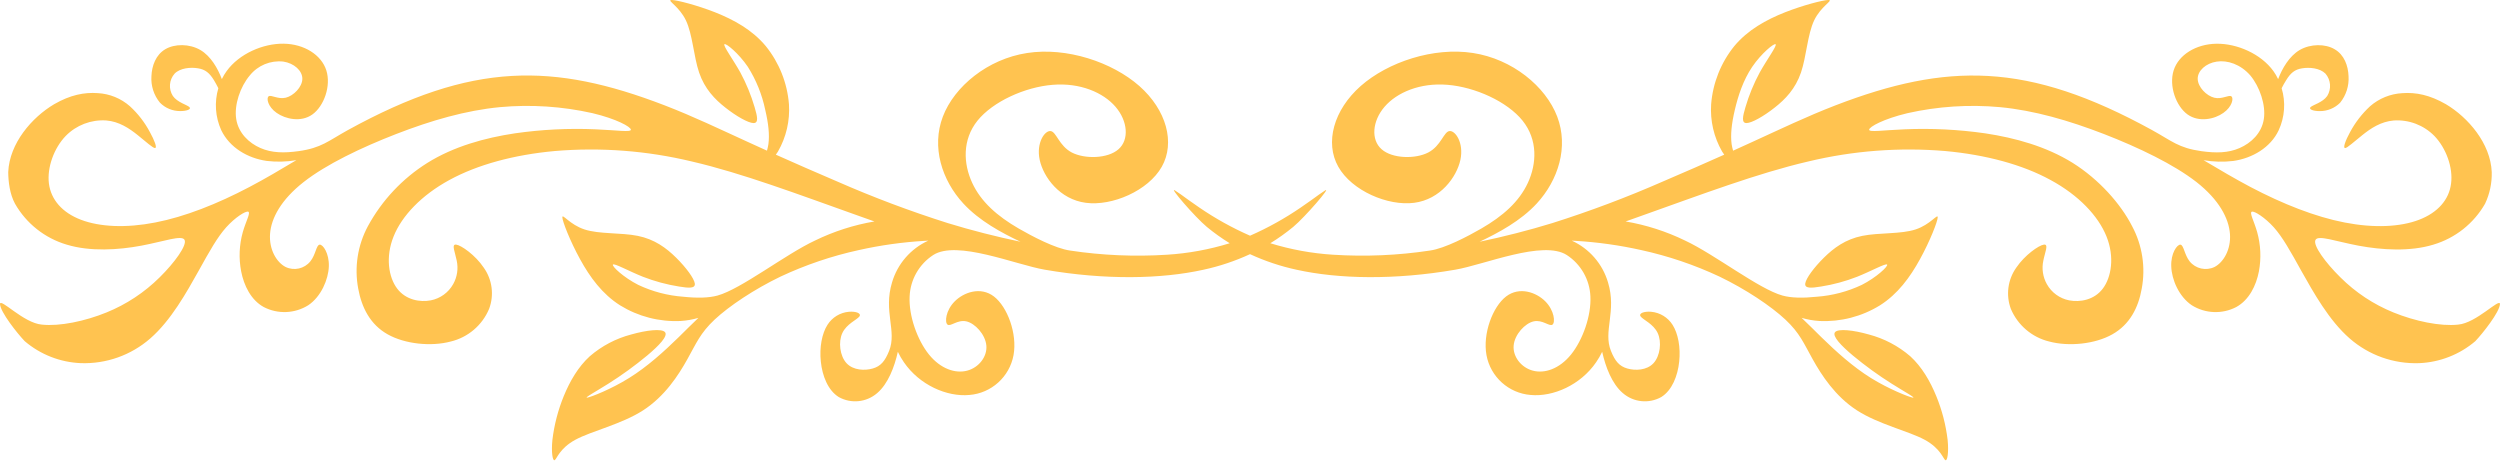
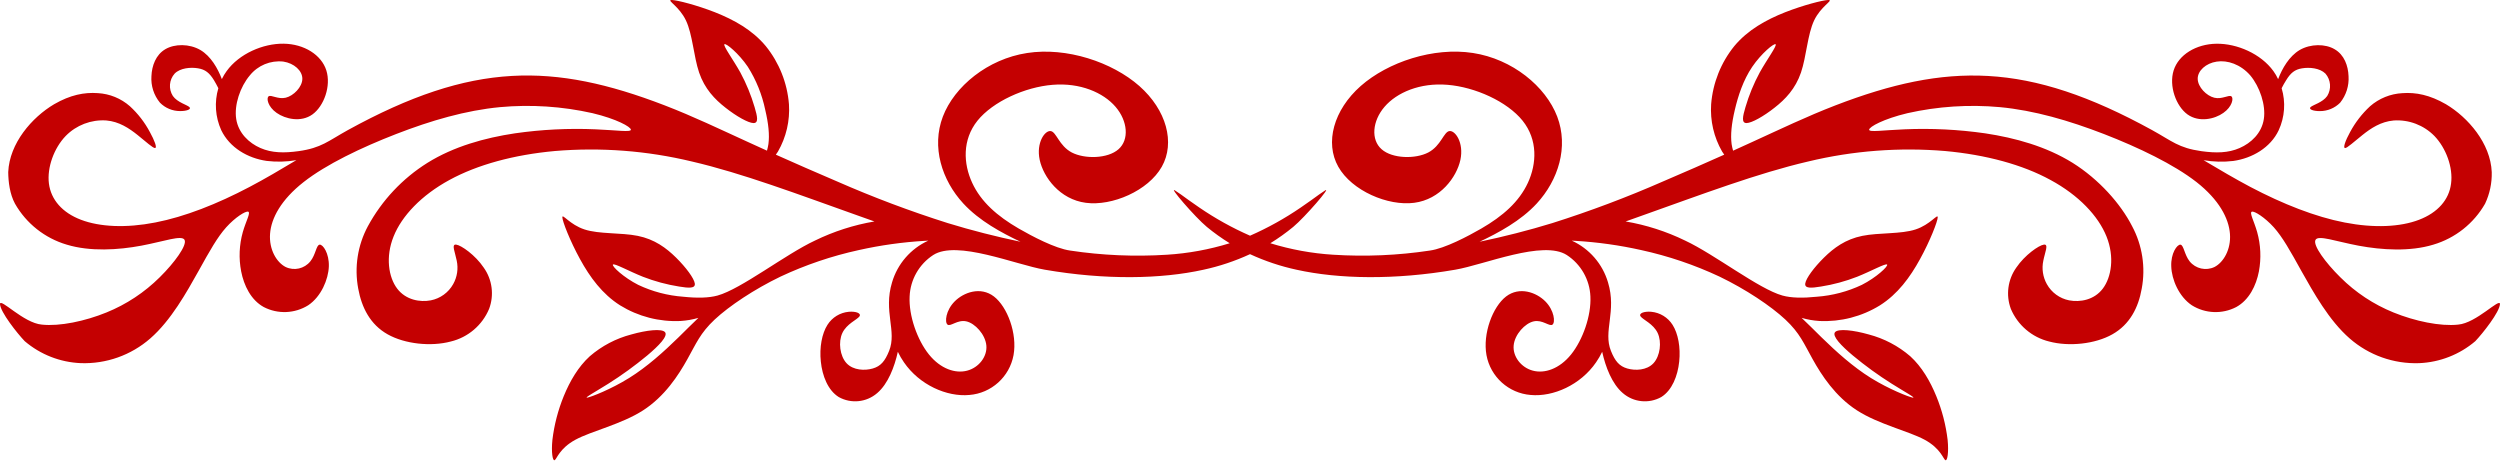
<svg xmlns="http://www.w3.org/2000/svg" width="902.102" height="166.082" viewBox="0 0 902.102 166.082">
-   <path id="path17" d="M242.489-.076a2.418,2.418,0,0,0-.339.006C240.674.1,245.1,2.256,247.5,7.285c2.407,5.053,2.782,12.957,4.758,18.81,2,5.854,5.6,9.631,9.552,12.708,3.925,3.1,8.2,5.5,10.081,5.529,1.9,0,1.4-2.352.4-5.729a65,65,0,0,0-5.154-12.533c-2.605-4.678-6.276-9.631-5.754-10.182.5-.55,5.175,3.3,8.451,8.131a46.98,46.98,0,0,1,6.283,15.534c1.172,4.952,1.6,9.08,1.151,12.357a20.613,20.613,0,0,1-.522,2.376c-2.379-1.076-4.758-2.151-7.081-3.226-9.983-4.553-19.414-9.106-29.87-13.134-20.163-7.754-37.473-11.607-55.109-10.606-18.158,1.025-36.718,7.2-59.161,19.537-7.1,3.927-9.552,6.454-17.784,7.6-5.231.725-9.658.676-13.781-1.125s-7.935-5.379-8.733-10.457,1.447-11.657,4.9-15.734a13.574,13.574,0,0,1,12.086-5c3.876.575,6.926,3.3,6.876,6.253s-3.177,6.1-5.98,6.78-5.274-1.151-6.177-.5c-.925.65-.275,3.777,2.88,5.978,3.149,2.227,8.8,3.527,12.927.551,4.158-3,6.784-10.281,5.005-15.885s-8.006-9.531-15.412-9.632c-7.427-.1-16.033,3.627-20.558,9.881a18.32,18.32,0,0,0-1.73,2.9c-1.475-3.9-3.975-8.28-7.752-10.506-3.952-2.3-9.281-2.276-12.658-.275-3.4,2-4.852,5.929-5,9.706a13.607,13.607,0,0,0,3.078,9.58A10.127,10.127,0,0,0,64.969,40c2.376.025,4.2-.65,3.352-1.45-.825-.8-4.328-1.677-5.954-4a6.7,6.7,0,0,1,.65-8.08c2-2.027,5.778-2.351,8.426-1.9,2.633.425,4.13,1.651,5.761,4.3.522.875,1.073,1.876,1.574,2.876a21.767,21.767,0,0,0,1.052,15.16c3.022,6.278,9.531,10.106,16.407,11.082a37.236,37.236,0,0,0,10.7-.276c-5.7,3.4-11.3,6.729-16.929,9.681C78.377,73.521,66.645,78.152,56.039,80.2c-10.607,2.083-20.063,1.6-26.817-.974-6.779-2.577-10.83-7.25-11.581-13.081-.726-5.829,1.876-12.833,6.053-17.16a18.74,18.74,0,0,1,14.634-5.6c4.678.4,8.255,2.827,11.306,5.253,3.027,2.4,5.554,4.8,6.329,4.7s-.2-2.7-1.9-5.778a34.689,34.689,0,0,0-7.2-9.306,19.126,19.126,0,0,0-11.582-4.728c-4.878-.35-9.9.625-15.751,4-8.03,4.751-16.137,14.112-16.571,24.5.038,3.522.561,7.91,2.43,11.373a31.886,31.886,0,0,0,18.686,14.8c8.456,2.577,18.611,1.927,26.891.374S65.669,84.6,66.595,86.5c.95,1.906-3.6,8.182-8.956,13.463A58.455,58.455,0,0,1,38.4,112.675c-7.68,3.127-16.86,5.076-23.314,4.377C8.473,116.5,0,107.232-.009,109.639c.141,2.895,6.151,10.491,8.919,13.392a33.323,33.323,0,0,0,20.238,7.928,36.184,36.184,0,0,0,25.065-8.909c7.479-6.5,13.157-16.732,17.358-24.236,4.179-7.533,6.855-12.305,10.06-15.885C84.857,78.35,88.585,76,89.559,76.3c.974.325-.8,3.346-1.949,7.349a30.846,30.846,0,0,0-.6,14.19c1,5.125,3.523,10.329,8.154,12.877a16.221,16.221,0,0,0,16.054-.65c4.659-3.127,7.257-9.3,7.434-14.007.148-4.73-2.125-7.978-3.325-7.858-1.228.127-1.4,3.629-3.353,6.029a7.377,7.377,0,0,1-8.931,2.026c-3.255-1.673-6.008-6.3-5.605-11.952S101.413,72,109.545,65.619s20.812-12.458,33.393-17.335,25.119-8.53,37.5-9.706a107.531,107.531,0,0,1,33.343,2.176c8.7,2.076,13.809,4.928,13.858,5.954.049,1-5.005.2-12.757-.126a156.9,156.9,0,0,0-29.093,1.451c-10.83,1.627-22.062,4.728-31.571,10.656a61.775,61.775,0,0,0-21.483,22.865,34.205,34.205,0,0,0-3.48,22.535c1.25,6.834,4.328,12.934,10.6,16.463,6.255,3.523,15.666,4.5,22.789,2.6a20.078,20.078,0,0,0,13.837-11.783,15.963,15.963,0,0,0-1.956-14.9c-3-4.483-8.1-8.055-9.926-8.281-1.828-.254-.374,2.824.2,5.8a12.1,12.1,0,0,1-1.278,8.451,11.883,11.883,0,0,1-8.076,5.86c-3.9.748-9.008-.127-12.129-4.229s-4.278-11.437-1.306-18.814c2.951-7.406,10.032-14.883,20.142-20.386,10.131-5.529,23.283-9.105,38.066-10.456a155.621,155.621,0,0,1,49.412,3.776c18.186,4.227,38.172,11.783,59.98,19.539,1.956.7,3.932,1.4,5.909,2.1a79.308,79.308,0,0,0-21.462,6.9c-10.632,4.956-26.623,17.487-35.151,19.838-3.177.875-7.356.953-12.4.424a45.783,45.783,0,0,1-16.216-4.278c-5.2-2.626-9.63-6.749-9.128-7.328.48-.572,5.853,2.429,10.83,4.405a63.4,63.4,0,0,0,13.061,3.53c3.5.572,5.9.748,5.655-1.1-.275-1.878-3.177-5.8-6.756-9.333-3.551-3.5-7.752-6.629-13.83-7.858-6.057-1.221-13.957-.572-19.238-2.323-5.3-1.73-8.006-5.853-7.978-4.377s2.775,8.528,6.375,15.08c3.6,6.58,8.055,12.637,14.459,16.689a38.178,38.178,0,0,0,21.864,5.648,29.7,29.7,0,0,0,6.4-1.123c-2.527,2.4-4.8,4.7-7.18,7.032-5.351,5.224-11.3,10.6-17.812,14.656s-13.632,6.827-15.059,7.081c-1.426.226,2.852-2.054,7.533-5.005a133.208,133.208,0,0,0,14.035-10.18c4.229-3.551,7.554-7,6.453-8.408-1.13-1.4-6.679-.748-12.157.8a37.449,37.449,0,0,0-15.009,7.879c-4.179,3.805-7.18,8.98-9.411,14.43a60.885,60.885,0,0,0-4.073,15.715c-.452,4.5.071,7.7.8,7.349.755-.325,1.68-4.222,7.5-7.377s16.562-5.549,24.392-10.583c7.858-5.048,12.806-12.729,15.983-18.433,3.205-5.7,4.631-9.432,9.855-14.331,5.253-4.907,14.31-10.957,23.763-15.51a134.21,134.21,0,0,1,28.268-9.58,149.606,149.606,0,0,1,23.742-3.332c.424-.021.875-.049,1.327-.071a23.966,23.966,0,0,0-13.082,15.08c-3.177,10.456,1.821,17.614-1.052,24.7-1.5,3.749-3.05,5.528-5.9,6.354s-7.032.7-9.46-1.906c-2.4-2.6-3.05-7.653-1.5-10.929s5.3-4.779,6.128-5.93c.847-1.151-1.25-1.927-3.826-1.7a10.213,10.213,0,0,0-7.681,4.7c-2,3.128-2.951,8.154-2.4,13.287.522,5.1,2.549,10.357,6.474,12.785a12.142,12.142,0,0,0,13.858-1.426c3.932-3.332,6.255-9.481,7.455-14.91a26.682,26.682,0,0,0,2.2,3.8c5.605,8.154,15.461,12.531,23.587,11.783a17.634,17.634,0,0,0,15.962-14.381c1.4-7.759-2.224-17.438-7.081-21.165-4.85-3.7-10.929-1.476-14.155,1.779-3.255,3.276-3.657,7.575-2.577,8.38,1.073.826,3.6-1.878,6.749-1.179,3.156.678,6.9,4.73,7.257,8.733s-2.725,7.956-6.926,9.058c-4.208,1.123-9.559-.6-13.788-5.831-4.229-5.253-7.328-14.007-6.975-20.961a18.756,18.756,0,0,1,8.528-14.939c8.528-5.478,29.665,3.48,40.22,5.3,21.892,3.777,42.055,3.382,57.213.028a80.645,80.645,0,0,0,16.866-5.634,80.575,80.575,0,0,0,16.859,5.634c15.164,3.353,35.327,3.749,57.213-.028,10.555-1.821,31.692-10.78,40.22-5.3a18.78,18.78,0,0,1,8.535,14.939c.346,6.954-2.753,15.708-6.982,20.961-4.229,5.231-9.58,6.954-13.781,5.831-4.2-1.1-7.279-5.055-6.933-9.058s4.1-8.055,7.257-8.733c3.149-.7,5.676,2,6.756,1.179,1.073-.8.671-5.1-2.577-8.38-3.226-3.255-9.312-5.478-14.162-1.779-4.85,3.728-8.479,13.407-7.081,21.165a17.64,17.64,0,0,0,15.962,14.381c8.133.748,17.988-3.629,23.587-11.783a26.679,26.679,0,0,0,2.2-3.8c1.2,5.429,3.53,11.578,7.455,14.91a12.144,12.144,0,0,0,13.858,1.426c3.925-2.429,5.951-7.681,6.481-12.785.551-5.132-.4-10.159-2.4-13.287a10.225,10.225,0,0,0-7.681-4.7c-2.577-.226-4.681.551-3.826,1.7.826,1.151,4.575,2.654,6.128,5.93s.9,8.331-1.5,10.929c-2.421,2.605-6.6,2.732-9.453,1.906s-4.405-2.605-5.9-6.354c-2.88-7.081,2.125-14.24-1.052-24.7a24.006,24.006,0,0,0-13.082-15.08c.445.021.9.049,1.32.071a149.388,149.388,0,0,1,23.742,3.332,134.207,134.207,0,0,1,28.267,9.58c9.453,4.554,18.511,10.6,23.763,15.51,5.231,4.9,6.657,8.627,9.855,14.331,3.177,5.7,8.133,13.385,15.984,18.433,7.829,5.034,18.56,7.434,24.392,10.583s6.756,7.053,7.5,7.378c.727.353,1.25-2.852.8-7.349a60.326,60.326,0,0,0-4.073-15.715c-2.224-5.45-5.231-10.625-9.4-14.43a37.541,37.541,0,0,0-15.009-7.879c-5.478-1.553-11.034-2.2-12.157-.8-1.1,1.4,2.224,4.857,6.453,8.408a131.758,131.758,0,0,0,14.035,10.18c4.674,2.951,8.952,5.231,7.526,5.005-1.426-.254-8.528-3.029-15.059-7.081-6.5-4.052-12.461-9.432-17.812-14.656-2.372-2.33-4.652-4.631-7.18-7.032a29.7,29.7,0,0,0,6.4,1.123,38.15,38.15,0,0,0,21.864-5.648c6.4-4.052,10.858-10.11,14.458-16.689,3.608-6.551,6.354-13.6,6.382-15.08s-2.676,2.647-7.978,4.377c-5.281,1.751-13.188,1.1-19.238,2.323-6.078,1.228-10.286,4.356-13.837,7.858-3.579,3.53-6.481,7.455-6.749,9.333-.254,1.85,2.146,1.673,5.648,1.1a63.169,63.169,0,0,0,13.061-3.53c4.977-1.977,10.357-4.977,10.83-4.405.5.579-3.925,4.7-9.128,7.328a45.787,45.787,0,0,1-16.209,4.278c-5.055.529-9.234.452-12.411-.424-8.528-2.351-24.512-14.882-35.144-19.838a79.383,79.383,0,0,0-21.462-6.9c1.977-.7,3.953-1.4,5.9-2.1,21.815-7.757,41.8-15.312,59.987-19.539a155.578,155.578,0,0,1,49.4-3.776c14.748,1.351,27.95,4.927,38.045,10.456,10.166,5.5,17.226,12.98,20.191,20.386,2.965,7.377,1.765,14.713-1.341,18.814s-8.189,4.977-12.143,4.229a11.842,11.842,0,0,1-8.048-5.86,12.132,12.132,0,0,1-1.271-8.451c.565-2.979,2.047-6.057.212-5.8-1.836.226-6.919,3.8-9.954,8.281a16.068,16.068,0,0,0-1.977,14.9,20.227,20.227,0,0,0,13.837,11.783c7.13,1.906,16.591.925,22.8-2.6,6.283-3.53,9.39-9.63,10.59-16.463a34.315,34.315,0,0,0-3.459-22.535c-4.165-8.154-12-16.936-21.462-22.865-9.531-5.928-20.756-9.029-31.557-10.656a157.318,157.318,0,0,0-29.122-1.451c-7.759.325-12.814,1.126-12.757.126.049-1.026,5.146-3.878,13.851-5.954a107.458,107.458,0,0,1,33.322-2.176c12.425,1.175,24.921,4.828,37.558,9.706,12.566,4.878,25.2,10.956,33.393,17.335,8.119,6.377,11.649,13.056,12.072,18.689s-2.33,10.279-5.577,11.952a7.42,7.42,0,0,1-8.966-2.026c-1.906-2.4-2.118-5.9-3.318-6.029s-3.53,3.127-3.318,7.858c.141,4.7,2.753,10.879,7.413,14.007a16.17,16.17,0,0,0,16.026.65c4.659-2.549,7.2-7.752,8.189-12.877a31.406,31.406,0,0,0-.635-14.19c-1.13-4-2.894-7.025-1.906-7.349.918-.3,4.659,2.047,7.907,5.627,3.177,3.579,5.86,8.352,10.025,15.885,4.236,7.5,9.884,17.734,17.367,24.236a36.182,36.182,0,0,0,25.062,8.909,33.37,33.37,0,0,0,20.262-7.928c2.753-2.9,8.754-10.5,8.9-13.392,0-2.407-8.472,6.862-15.108,7.413-6.424.7-15.6-1.25-23.3-4.377a58.008,58.008,0,0,1-19.2-12.708c-5.365-5.281-9.954-11.557-8.966-13.463.918-1.9,7.342.529,15.6,2.076,8.331,1.553,18.5,2.2,26.9-.374a31.97,31.97,0,0,0,18.708-14.8,25.233,25.233,0,0,0,2.4-11.373c-.423-10.389-8.542-19.751-16.52-24.5-5.86-3.377-10.872-4.353-15.743-4a19.3,19.3,0,0,0-11.649,4.728,35.826,35.826,0,0,0-7.2,9.306c-1.694,3.077-2.612,5.678-1.836,5.778.706.1,3.247-2.3,6.283-4.7,3.036-2.426,6.636-4.853,11.3-5.253a18.819,18.819,0,0,1,14.684,5.6c4.165,4.328,6.778,11.332,6,17.16-.706,5.831-4.8,10.5-11.578,13.081-6.707,2.577-16.167,3.057-26.827.974-10.59-2.047-22.309-6.679-33.958-12.805-5.577-2.952-11.225-6.279-16.943-9.681a37.445,37.445,0,0,0,10.731.276c6.848-.976,13.414-4.8,16.379-11.082a21.419,21.419,0,0,0,1.059-15.16,29.584,29.584,0,0,1,1.624-2.876c1.624-2.652,3.106-3.877,5.718-4.3,2.683-.45,6.424-.126,8.472,1.9a6.845,6.845,0,0,1,.635,8.08c-1.624,2.326-5.154,3.2-6,4s.988,1.476,3.389,1.45a10.237,10.237,0,0,0,7.272-3.027,13.866,13.866,0,0,0,3.036-9.58c-.141-3.777-1.553-7.7-5.012-9.706-3.318-2-8.684-2.027-12.637.275-3.742,2.226-6.283,6.6-7.766,10.506a17.087,17.087,0,0,0-1.694-2.9c-4.518-6.254-13.131-9.981-20.544-9.881s-13.7,4.028-15.461,9.632.847,12.883,5.013,15.885c4.165,2.976,9.813,1.676,12.919-.551,3.177-2.2,3.812-5.328,2.895-5.978s-3.389,1.175-6.142.5c-2.824-.676-5.93-3.829-6-6.78s2.965-5.677,6.848-6.253c3.883-.6,8.613.95,12.143,5,3.389,4.077,5.648,10.656,4.871,15.734s-4.589,8.656-8.754,10.457c-4.095,1.8-8.542,1.85-13.767,1.125-8.26-1.151-10.66-3.677-17.791-7.6-22.45-12.332-41.017-18.512-59.161-19.537-17.628-1-34.939,2.851-55.1,10.606-10.456,4.028-19.88,8.581-29.863,13.134-2.33,1.075-4.709,2.15-7.081,3.226a19.185,19.185,0,0,1-.529-2.376c-.445-3.277-.021-7.405,1.158-12.357,1.151-4.953,3.022-10.732,6.276-15.534,3.276-4.828,7.956-8.681,8.451-8.131.53.551-3.149,5.5-5.747,10.182A64.539,64.539,0,0,0,629.818,38.6c-1,3.377-1.5,5.729.4,5.729,1.878-.025,6.156-2.427,10.082-5.529,3.953-3.077,7.554-6.854,9.559-12.708,1.977-5.853,2.351-13.757,4.751-18.81,2.4-5.028,6.827-7.18,5.351-7.355a2.39,2.39,0,0,0-.339-.006c-2.026.087-8.9,1.852-15.447,4.408-6.954,2.752-13.526,6.4-18.384,12.232a38.171,38.171,0,0,0-8.352,20.988,30.231,30.231,0,0,0,3.953,17.036c.247.425.522.8.77,1.15-6.926,3.1-14.183,6.279-22.083,9.656a398.988,398.988,0,0,1-39.951,15.032c-8.556,2.626-17.537,4.907-26.241,6.728,6.827-3.226,14.833-7.526,20.615-13.781C562.3,64.919,566.054,52.936,561.9,42c-4.158-10.906-16.188-20.787-30.421-22.963-14.233-2.2-30.668,3.278-40.474,11.908C481.2,39.6,478,51.411,482.9,60.091S500.835,74.347,510.3,73.1c9.425-1.221,15.306-9.254,16.661-15.483,1.32-6.229-1.878-10.681-3.953-10.406s-3.008,5.3-7.632,7.73c-4.653,2.426-12.983,2.275-16.859-1.176-3.9-3.428-3.353-10.157,1.073-15.31s12.785-8.756,22.718-7.93c9.954.8,21.532,6.03,27.088,12.934,5.556,6.929,5.1,15.559,1.927,22.413-3.177,6.882-9.058,12.029-16.838,16.533-4.779,2.753-13.131,7.18-18.532,7.928A164.1,164.1,0,0,1,481,91.834a97.121,97.121,0,0,1-22.62-4.144,73.624,73.624,0,0,0,8.253-5.888c4.222-3.5,14.035-14.871,11.472-13.138L475.992,70.1c-1.553,1.1-3.826,2.824-6.629,4.7a112.2,112.2,0,0,1-18.306,10.173A112,112,0,0,1,432.743,74.8c-2.8-1.878-5.076-3.6-6.622-4.7L424,68.665c-2.563-1.734,7.243,9.636,11.472,13.138a73.511,73.511,0,0,0,8.246,5.888,97.059,97.059,0,0,1-22.613,4.144,164.07,164.07,0,0,1-34.946-1.5c-5.408-.748-13.76-5.175-18.539-7.928-7.78-4.5-13.654-9.651-16.831-16.533-3.177-6.854-3.629-15.484,1.92-22.413,5.556-6.9,17.141-12.133,27.1-12.934,9.926-.826,18.285,2.777,22.711,7.93s4.977,11.882,1.08,15.31c-3.883,3.452-12.206,3.6-16.866,1.176-4.624-2.426-5.549-7.455-7.625-7.73s-5.281,4.177-3.953,10.406c1.348,6.229,7.229,14.262,16.661,15.483,9.453,1.25,22.485-4.326,27.392-13.006s1.7-20.488-8.1-29.143c-9.806-8.63-26.241-14.109-40.481-11.908C356.391,21.217,344.362,31.1,340.21,42c-4.151,10.932-.4,22.915,7.406,31.369,5.775,6.255,13.781,10.554,20.608,13.781-8.7-1.821-17.685-4.1-26.241-6.728a398.172,398.172,0,0,1-39.944-15.032c-7.907-3.377-15.157-6.554-22.09-9.656.254-.351.522-.725.777-1.15a30.289,30.289,0,0,0,3.954-17.036,38.181,38.181,0,0,0-8.359-20.988c-4.85-5.829-11.43-9.48-18.384-12.232C251.391,1.776,244.522.011,242.489-.076Z" transform="translate(0.009 0.079)" fill="#ffc350" fill-rule="evenodd" />
+   <path id="path17" d="M242.489-.076a2.418,2.418,0,0,0-.339.006C240.674.1,245.1,2.256,247.5,7.285c2.407,5.053,2.782,12.957,4.758,18.81,2,5.854,5.6,9.631,9.552,12.708,3.925,3.1,8.2,5.5,10.081,5.529,1.9,0,1.4-2.352.4-5.729a65,65,0,0,0-5.154-12.533c-2.605-4.678-6.276-9.631-5.754-10.182.5-.55,5.175,3.3,8.451,8.131a46.98,46.98,0,0,1,6.283,15.534c1.172,4.952,1.6,9.08,1.151,12.357a20.613,20.613,0,0,1-.522,2.376c-2.379-1.076-4.758-2.151-7.081-3.226-9.983-4.553-19.414-9.106-29.87-13.134-20.163-7.754-37.473-11.607-55.109-10.606-18.158,1.025-36.718,7.2-59.161,19.537-7.1,3.927-9.552,6.454-17.784,7.6-5.231.725-9.658.676-13.781-1.125s-7.935-5.379-8.733-10.457,1.447-11.657,4.9-15.734a13.574,13.574,0,0,1,12.086-5c3.876.575,6.926,3.3,6.876,6.253s-3.177,6.1-5.98,6.78-5.274-1.151-6.177-.5c-.925.65-.275,3.777,2.88,5.978,3.149,2.227,8.8,3.527,12.927.551,4.158-3,6.784-10.281,5.005-15.885s-8.006-9.531-15.412-9.632c-7.427-.1-16.033,3.627-20.558,9.881a18.32,18.32,0,0,0-1.73,2.9c-1.475-3.9-3.975-8.28-7.752-10.506-3.952-2.3-9.281-2.276-12.658-.275-3.4,2-4.852,5.929-5,9.706a13.607,13.607,0,0,0,3.078,9.58A10.127,10.127,0,0,0,64.969,40c2.376.025,4.2-.65,3.352-1.45-.825-.8-4.328-1.677-5.954-4a6.7,6.7,0,0,1,.65-8.08c2-2.027,5.778-2.351,8.426-1.9,2.633.425,4.13,1.651,5.761,4.3.522.875,1.073,1.876,1.574,2.876a21.767,21.767,0,0,0,1.052,15.16c3.022,6.278,9.531,10.106,16.407,11.082a37.236,37.236,0,0,0,10.7-.276c-5.7,3.4-11.3,6.729-16.929,9.681C78.377,73.521,66.645,78.152,56.039,80.2c-10.607,2.083-20.063,1.6-26.817-.974-6.779-2.577-10.83-7.25-11.581-13.081-.726-5.829,1.876-12.833,6.053-17.16a18.74,18.74,0,0,1,14.634-5.6c4.678.4,8.255,2.827,11.306,5.253,3.027,2.4,5.554,4.8,6.329,4.7s-.2-2.7-1.9-5.778a34.689,34.689,0,0,0-7.2-9.306,19.126,19.126,0,0,0-11.582-4.728c-4.878-.35-9.9.625-15.751,4-8.03,4.751-16.137,14.112-16.571,24.5.038,3.522.561,7.91,2.43,11.373a31.886,31.886,0,0,0,18.686,14.8c8.456,2.577,18.611,1.927,26.891.374S65.669,84.6,66.595,86.5c.95,1.906-3.6,8.182-8.956,13.463A58.455,58.455,0,0,1,38.4,112.675c-7.68,3.127-16.86,5.076-23.314,4.377C8.473,116.5,0,107.232-.009,109.639c.141,2.895,6.151,10.491,8.919,13.392a33.323,33.323,0,0,0,20.238,7.928,36.184,36.184,0,0,0,25.065-8.909c7.479-6.5,13.157-16.732,17.358-24.236,4.179-7.533,6.855-12.305,10.06-15.885C84.857,78.35,88.585,76,89.559,76.3c.974.325-.8,3.346-1.949,7.349a30.846,30.846,0,0,0-.6,14.19c1,5.125,3.523,10.329,8.154,12.877a16.221,16.221,0,0,0,16.054-.65c4.659-3.127,7.257-9.3,7.434-14.007.148-4.73-2.125-7.978-3.325-7.858-1.228.127-1.4,3.629-3.353,6.029a7.377,7.377,0,0,1-8.931,2.026c-3.255-1.673-6.008-6.3-5.605-11.952S101.413,72,109.545,65.619s20.812-12.458,33.393-17.335,25.119-8.53,37.5-9.706a107.531,107.531,0,0,1,33.343,2.176c8.7,2.076,13.809,4.928,13.858,5.954.049,1-5.005.2-12.757-.126a156.9,156.9,0,0,0-29.093,1.451c-10.83,1.627-22.062,4.728-31.571,10.656a61.775,61.775,0,0,0-21.483,22.865,34.205,34.205,0,0,0-3.48,22.535c1.25,6.834,4.328,12.934,10.6,16.463,6.255,3.523,15.666,4.5,22.789,2.6a20.078,20.078,0,0,0,13.837-11.783,15.963,15.963,0,0,0-1.956-14.9c-3-4.483-8.1-8.055-9.926-8.281-1.828-.254-.374,2.824.2,5.8a12.1,12.1,0,0,1-1.278,8.451,11.883,11.883,0,0,1-8.076,5.86c-3.9.748-9.008-.127-12.129-4.229s-4.278-11.437-1.306-18.814c2.951-7.406,10.032-14.883,20.142-20.386,10.131-5.529,23.283-9.105,38.066-10.456a155.621,155.621,0,0,1,49.412,3.776c18.186,4.227,38.172,11.783,59.98,19.539,1.956.7,3.932,1.4,5.909,2.1a79.308,79.308,0,0,0-21.462,6.9c-10.632,4.956-26.623,17.487-35.151,19.838-3.177.875-7.356.953-12.4.424a45.783,45.783,0,0,1-16.216-4.278c-5.2-2.626-9.63-6.749-9.128-7.328.48-.572,5.853,2.429,10.83,4.405a63.4,63.4,0,0,0,13.061,3.53c3.5.572,5.9.748,5.655-1.1-.275-1.878-3.177-5.8-6.756-9.333-3.551-3.5-7.752-6.629-13.83-7.858-6.057-1.221-13.957-.572-19.238-2.323-5.3-1.73-8.006-5.853-7.978-4.377s2.775,8.528,6.375,15.08c3.6,6.58,8.055,12.637,14.459,16.689a38.178,38.178,0,0,0,21.864,5.648,29.7,29.7,0,0,0,6.4-1.123c-2.527,2.4-4.8,4.7-7.18,7.032-5.351,5.224-11.3,10.6-17.812,14.656s-13.632,6.827-15.059,7.081c-1.426.226,2.852-2.054,7.533-5.005a133.208,133.208,0,0,0,14.035-10.18c4.229-3.551,7.554-7,6.453-8.408-1.13-1.4-6.679-.748-12.157.8a37.449,37.449,0,0,0-15.009,7.879c-4.179,3.805-7.18,8.98-9.411,14.43a60.885,60.885,0,0,0-4.073,15.715c-.452,4.5.071,7.7.8,7.349.755-.325,1.68-4.222,7.5-7.377s16.562-5.549,24.392-10.583c7.858-5.048,12.806-12.729,15.983-18.433,3.205-5.7,4.631-9.432,9.855-14.331,5.253-4.907,14.31-10.957,23.763-15.51a134.21,134.21,0,0,1,28.268-9.58,149.606,149.606,0,0,1,23.742-3.332c.424-.021.875-.049,1.327-.071a23.966,23.966,0,0,0-13.082,15.08c-3.177,10.456,1.821,17.614-1.052,24.7-1.5,3.749-3.05,5.528-5.9,6.354s-7.032.7-9.46-1.906c-2.4-2.6-3.05-7.653-1.5-10.929s5.3-4.779,6.128-5.93c.847-1.151-1.25-1.927-3.826-1.7a10.213,10.213,0,0,0-7.681,4.7c-2,3.128-2.951,8.154-2.4,13.287.522,5.1,2.549,10.357,6.474,12.785a12.142,12.142,0,0,0,13.858-1.426c3.932-3.332,6.255-9.481,7.455-14.91a26.682,26.682,0,0,0,2.2,3.8c5.605,8.154,15.461,12.531,23.587,11.783a17.634,17.634,0,0,0,15.962-14.381c1.4-7.759-2.224-17.438-7.081-21.165-4.85-3.7-10.929-1.476-14.155,1.779-3.255,3.276-3.657,7.575-2.577,8.38,1.073.826,3.6-1.878,6.749-1.179,3.156.678,6.9,4.73,7.257,8.733s-2.725,7.956-6.926,9.058c-4.208,1.123-9.559-.6-13.788-5.831-4.229-5.253-7.328-14.007-6.975-20.961a18.756,18.756,0,0,1,8.528-14.939c8.528-5.478,29.665,3.48,40.22,5.3,21.892,3.777,42.055,3.382,57.213.028a80.645,80.645,0,0,0,16.866-5.634,80.575,80.575,0,0,0,16.859,5.634c15.164,3.353,35.327,3.749,57.213-.028,10.555-1.821,31.692-10.78,40.22-5.3a18.78,18.78,0,0,1,8.535,14.939c.346,6.954-2.753,15.708-6.982,20.961-4.229,5.231-9.58,6.954-13.781,5.831-4.2-1.1-7.279-5.055-6.933-9.058s4.1-8.055,7.257-8.733c3.149-.7,5.676,2,6.756,1.179,1.073-.8.671-5.1-2.577-8.38-3.226-3.255-9.312-5.478-14.162-1.779-4.85,3.728-8.479,13.407-7.081,21.165a17.64,17.64,0,0,0,15.962,14.381c8.133.748,17.988-3.629,23.587-11.783a26.679,26.679,0,0,0,2.2-3.8c1.2,5.429,3.53,11.578,7.455,14.91a12.144,12.144,0,0,0,13.858,1.426c3.925-2.429,5.951-7.681,6.481-12.785.551-5.132-.4-10.159-2.4-13.287a10.225,10.225,0,0,0-7.681-4.7c-2.577-.226-4.681.551-3.826,1.7.826,1.151,4.575,2.654,6.128,5.93s.9,8.331-1.5,10.929c-2.421,2.605-6.6,2.732-9.453,1.906s-4.405-2.605-5.9-6.354c-2.88-7.081,2.125-14.24-1.052-24.7a24.006,24.006,0,0,0-13.082-15.08c.445.021.9.049,1.32.071a149.388,149.388,0,0,1,23.742,3.332,134.207,134.207,0,0,1,28.267,9.58c9.453,4.554,18.511,10.6,23.763,15.51,5.231,4.9,6.657,8.627,9.855,14.331,3.177,5.7,8.133,13.385,15.984,18.433,7.829,5.034,18.56,7.434,24.392,10.583s6.756,7.053,7.5,7.378c.727.353,1.25-2.852.8-7.349a60.326,60.326,0,0,0-4.073-15.715c-2.224-5.45-5.231-10.625-9.4-14.43a37.541,37.541,0,0,0-15.009-7.879c-5.478-1.553-11.034-2.2-12.157-.8-1.1,1.4,2.224,4.857,6.453,8.408a131.758,131.758,0,0,0,14.035,10.18c4.674,2.951,8.952,5.231,7.526,5.005-1.426-.254-8.528-3.029-15.059-7.081-6.5-4.052-12.461-9.432-17.812-14.656-2.372-2.33-4.652-4.631-7.18-7.032a29.7,29.7,0,0,0,6.4,1.123,38.15,38.15,0,0,0,21.864-5.648c6.4-4.052,10.858-10.11,14.458-16.689,3.608-6.551,6.354-13.6,6.382-15.08s-2.676,2.647-7.978,4.377c-5.281,1.751-13.188,1.1-19.238,2.323-6.078,1.228-10.286,4.356-13.837,7.858-3.579,3.53-6.481,7.455-6.749,9.333-.254,1.85,2.146,1.673,5.648,1.1a63.169,63.169,0,0,0,13.061-3.53c4.977-1.977,10.357-4.977,10.83-4.405.5.579-3.925,4.7-9.128,7.328a45.787,45.787,0,0,1-16.209,4.278c-5.055.529-9.234.452-12.411-.424-8.528-2.351-24.512-14.882-35.144-19.838a79.383,79.383,0,0,0-21.462-6.9c1.977-.7,3.953-1.4,5.9-2.1,21.815-7.757,41.8-15.312,59.987-19.539a155.578,155.578,0,0,1,49.4-3.776c14.748,1.351,27.95,4.927,38.045,10.456,10.166,5.5,17.226,12.98,20.191,20.386,2.965,7.377,1.765,14.713-1.341,18.814s-8.189,4.977-12.143,4.229a11.842,11.842,0,0,1-8.048-5.86,12.132,12.132,0,0,1-1.271-8.451c.565-2.979,2.047-6.057.212-5.8-1.836.226-6.919,3.8-9.954,8.281a16.068,16.068,0,0,0-1.977,14.9,20.227,20.227,0,0,0,13.837,11.783c7.13,1.906,16.591.925,22.8-2.6,6.283-3.53,9.39-9.63,10.59-16.463a34.315,34.315,0,0,0-3.459-22.535c-4.165-8.154-12-16.936-21.462-22.865-9.531-5.928-20.756-9.029-31.557-10.656a157.318,157.318,0,0,0-29.122-1.451c-7.759.325-12.814,1.126-12.757.126.049-1.026,5.146-3.878,13.851-5.954a107.458,107.458,0,0,1,33.322-2.176c12.425,1.175,24.921,4.828,37.558,9.706,12.566,4.878,25.2,10.956,33.393,17.335,8.119,6.377,11.649,13.056,12.072,18.689s-2.33,10.279-5.577,11.952a7.42,7.42,0,0,1-8.966-2.026c-1.906-2.4-2.118-5.9-3.318-6.029s-3.53,3.127-3.318,7.858c.141,4.7,2.753,10.879,7.413,14.007a16.17,16.17,0,0,0,16.026.65c4.659-2.549,7.2-7.752,8.189-12.877a31.406,31.406,0,0,0-.635-14.19c-1.13-4-2.894-7.025-1.906-7.349.918-.3,4.659,2.047,7.907,5.627,3.177,3.579,5.86,8.352,10.025,15.885,4.236,7.5,9.884,17.734,17.367,24.236a36.182,36.182,0,0,0,25.062,8.909,33.37,33.37,0,0,0,20.262-7.928c2.753-2.9,8.754-10.5,8.9-13.392,0-2.407-8.472,6.862-15.108,7.413-6.424.7-15.6-1.25-23.3-4.377a58.008,58.008,0,0,1-19.2-12.708c-5.365-5.281-9.954-11.557-8.966-13.463.918-1.9,7.342.529,15.6,2.076,8.331,1.553,18.5,2.2,26.9-.374a31.97,31.97,0,0,0,18.708-14.8,25.233,25.233,0,0,0,2.4-11.373c-.423-10.389-8.542-19.751-16.52-24.5-5.86-3.377-10.872-4.353-15.743-4a19.3,19.3,0,0,0-11.649,4.728,35.826,35.826,0,0,0-7.2,9.306c-1.694,3.077-2.612,5.678-1.836,5.778.706.1,3.247-2.3,6.283-4.7,3.036-2.426,6.636-4.853,11.3-5.253a18.819,18.819,0,0,1,14.684,5.6c4.165,4.328,6.778,11.332,6,17.16-.706,5.831-4.8,10.5-11.578,13.081-6.707,2.577-16.167,3.057-26.827.974-10.59-2.047-22.309-6.679-33.958-12.805-5.577-2.952-11.225-6.279-16.943-9.681a37.445,37.445,0,0,0,10.731.276c6.848-.976,13.414-4.8,16.379-11.082a21.419,21.419,0,0,0,1.059-15.16,29.584,29.584,0,0,1,1.624-2.876c1.624-2.652,3.106-3.877,5.718-4.3,2.683-.45,6.424-.126,8.472,1.9a6.845,6.845,0,0,1,.635,8.08c-1.624,2.326-5.154,3.2-6,4s.988,1.476,3.389,1.45a10.237,10.237,0,0,0,7.272-3.027,13.866,13.866,0,0,0,3.036-9.58c-.141-3.777-1.553-7.7-5.012-9.706-3.318-2-8.684-2.027-12.637.275-3.742,2.226-6.283,6.6-7.766,10.506a17.087,17.087,0,0,0-1.694-2.9c-4.518-6.254-13.131-9.981-20.544-9.881s-13.7,4.028-15.461,9.632.847,12.883,5.013,15.885c4.165,2.976,9.813,1.676,12.919-.551,3.177-2.2,3.812-5.328,2.895-5.978s-3.389,1.175-6.142.5c-2.824-.676-5.93-3.829-6-6.78s2.965-5.677,6.848-6.253c3.883-.6,8.613.95,12.143,5,3.389,4.077,5.648,10.656,4.871,15.734s-4.589,8.656-8.754,10.457c-4.095,1.8-8.542,1.85-13.767,1.125-8.26-1.151-10.66-3.677-17.791-7.6-22.45-12.332-41.017-18.512-59.161-19.537-17.628-1-34.939,2.851-55.1,10.606-10.456,4.028-19.88,8.581-29.863,13.134-2.33,1.075-4.709,2.15-7.081,3.226a19.185,19.185,0,0,1-.529-2.376c-.445-3.277-.021-7.405,1.158-12.357,1.151-4.953,3.022-10.732,6.276-15.534,3.276-4.828,7.956-8.681,8.451-8.131.53.551-3.149,5.5-5.747,10.182A64.539,64.539,0,0,0,629.818,38.6c-1,3.377-1.5,5.729.4,5.729,1.878-.025,6.156-2.427,10.082-5.529,3.953-3.077,7.554-6.854,9.559-12.708,1.977-5.853,2.351-13.757,4.751-18.81,2.4-5.028,6.827-7.18,5.351-7.355a2.39,2.39,0,0,0-.339-.006c-2.026.087-8.9,1.852-15.447,4.408-6.954,2.752-13.526,6.4-18.384,12.232a38.171,38.171,0,0,0-8.352,20.988,30.231,30.231,0,0,0,3.953,17.036c.247.425.522.8.77,1.15-6.926,3.1-14.183,6.279-22.083,9.656a398.988,398.988,0,0,1-39.951,15.032c-8.556,2.626-17.537,4.907-26.241,6.728,6.827-3.226,14.833-7.526,20.615-13.781C562.3,64.919,566.054,52.936,561.9,42c-4.158-10.906-16.188-20.787-30.421-22.963-14.233-2.2-30.668,3.278-40.474,11.908C481.2,39.6,478,51.411,482.9,60.091S500.835,74.347,510.3,73.1c9.425-1.221,15.306-9.254,16.661-15.483,1.32-6.229-1.878-10.681-3.953-10.406s-3.008,5.3-7.632,7.73c-4.653,2.426-12.983,2.275-16.859-1.176-3.9-3.428-3.353-10.157,1.073-15.31s12.785-8.756,22.718-7.93c9.954.8,21.532,6.03,27.088,12.934,5.556,6.929,5.1,15.559,1.927,22.413-3.177,6.882-9.058,12.029-16.838,16.533-4.779,2.753-13.131,7.18-18.532,7.928A164.1,164.1,0,0,1,481,91.834a97.121,97.121,0,0,1-22.62-4.144,73.624,73.624,0,0,0,8.253-5.888c4.222-3.5,14.035-14.871,11.472-13.138L475.992,70.1c-1.553,1.1-3.826,2.824-6.629,4.7a112.2,112.2,0,0,1-18.306,10.173A112,112,0,0,1,432.743,74.8c-2.8-1.878-5.076-3.6-6.622-4.7L424,68.665c-2.563-1.734,7.243,9.636,11.472,13.138a73.511,73.511,0,0,0,8.246,5.888,97.059,97.059,0,0,1-22.613,4.144,164.07,164.07,0,0,1-34.946-1.5c-5.408-.748-13.76-5.175-18.539-7.928-7.78-4.5-13.654-9.651-16.831-16.533-3.177-6.854-3.629-15.484,1.92-22.413,5.556-6.9,17.141-12.133,27.1-12.934,9.926-.826,18.285,2.777,22.711,7.93s4.977,11.882,1.08,15.31c-3.883,3.452-12.206,3.6-16.866,1.176-4.624-2.426-5.549-7.455-7.625-7.73s-5.281,4.177-3.953,10.406c1.348,6.229,7.229,14.262,16.661,15.483,9.453,1.25,22.485-4.326,27.392-13.006s1.7-20.488-8.1-29.143c-9.806-8.63-26.241-14.109-40.481-11.908C356.391,21.217,344.362,31.1,340.21,42c-4.151,10.932-.4,22.915,7.406,31.369,5.775,6.255,13.781,10.554,20.608,13.781-8.7-1.821-17.685-4.1-26.241-6.728a398.172,398.172,0,0,1-39.944-15.032c-7.907-3.377-15.157-6.554-22.09-9.656.254-.351.522-.725.777-1.15a30.289,30.289,0,0,0,3.954-17.036,38.181,38.181,0,0,0-8.359-20.988c-4.85-5.829-11.43-9.48-18.384-12.232C251.391,1.776,244.522.011,242.489-.076Z" transform="translate(0.009 0.079)" fill="#c40001" fill-rule="evenodd" />
</svg>
